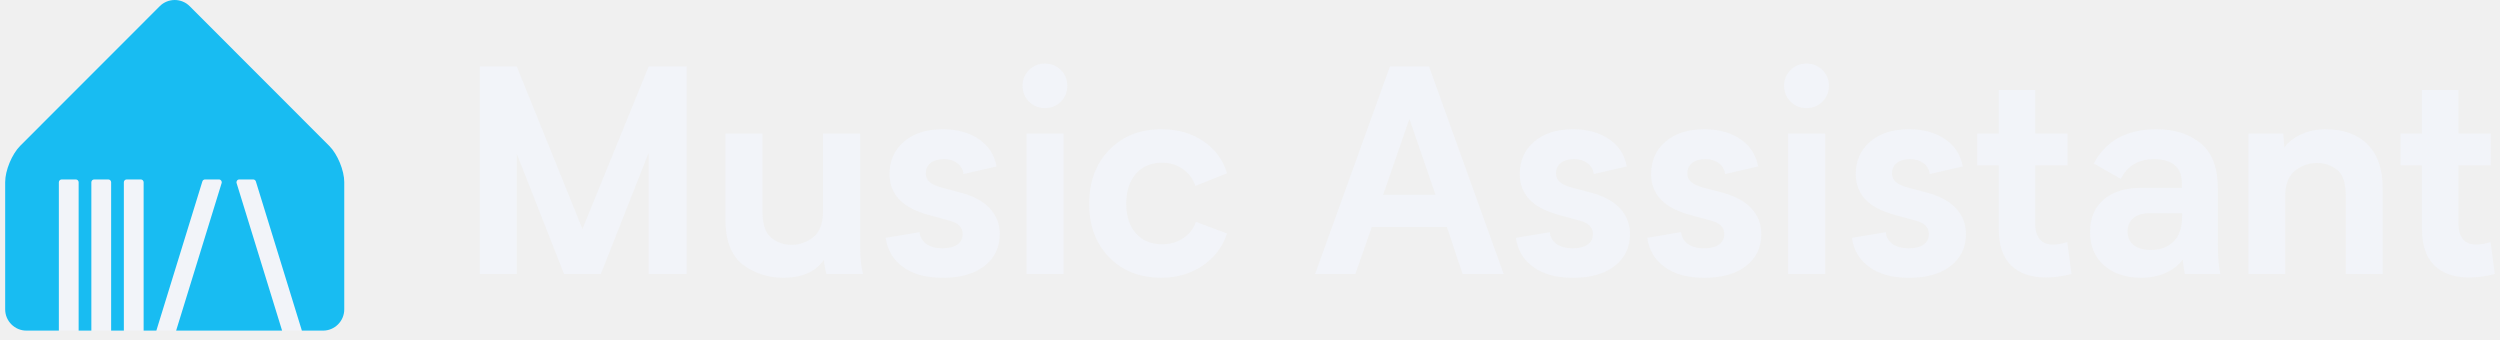
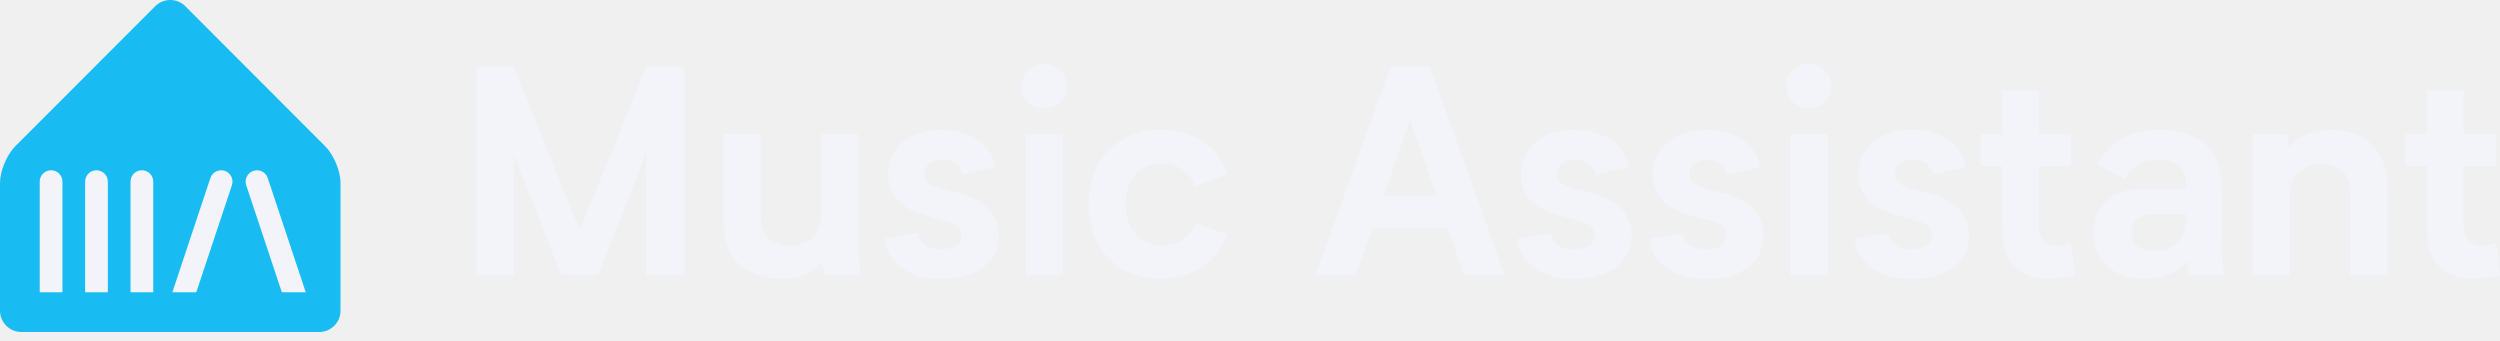
- <svg xmlns="http://www.w3.org/2000/svg" width="376" height="51" viewBox="0 0 376 51" fill="none">
-   <path d="M51.777 46.535C51.777 48.291 50.341 49.725 48.59 49.725H3.965C2.213 49.725 0.777 48.284 0.777 46.535V27.386C0.777 25.63 1.795 23.18 3.031 21.938L24.024 0.931C25.266 -0.31 27.295 -0.31 28.531 0.931L49.524 21.945C50.766 23.186 51.777 25.637 51.777 27.393V46.541V46.535Z" fill="#F2F4F9" />
-   <path d="M48.59 49.725C50.341 49.725 51.777 48.291 51.777 46.535V27.393C51.777 25.637 50.766 23.186 49.524 21.945L28.531 0.931C27.295 -0.31 25.266 -0.31 24.024 0.931L3.031 21.938C1.795 23.18 0.777 25.63 0.777 27.386V46.535C0.777 48.284 2.213 49.725 3.965 49.725L8.852 49.725V27.413C8.852 27.178 9.043 26.988 9.277 26.988H11.402C11.637 26.988 11.827 27.178 11.827 27.413V49.725H13.74V27.413C13.74 27.178 13.93 26.988 14.165 26.988H16.29C16.525 26.988 16.715 27.178 16.715 27.413V49.725H18.627V27.413C18.627 27.178 18.818 26.988 19.052 26.988H21.177C21.412 26.988 21.602 27.178 21.602 27.413V49.725H23.515L30.435 27.287C30.49 27.109 30.654 26.988 30.841 26.988H32.926C33.213 26.988 33.417 27.264 33.333 27.538L26.49 49.725H42.427L35.584 27.538C35.5 27.264 35.705 26.988 35.991 26.988H38.076C38.263 26.988 38.427 27.109 38.482 27.287L45.402 49.725L48.59 49.725Z" fill="#18BCF2" />
-   <path d="M103.279 10V41.214H97.561V22.976L90.366 41.212H84.834L77.722 23.12V41.212H72.148V10H77.722L87.599 34.436L97.561 10H103.279Z" fill="#F2F4F9" />
-   <path d="M124.302 41.212C124.121 40.63 123.99 39.922 123.907 39.092C122.644 40.881 120.621 41.773 117.833 41.773C115.504 41.773 113.445 41.102 111.658 39.757C109.954 38.384 109.1 36.119 109.1 32.957V20.083H114.674V31.832C114.674 33.732 115.118 35.041 116.004 35.764C116.877 36.471 117.882 36.824 119.019 36.824C120.239 36.824 121.333 36.444 122.304 35.681C123.288 34.905 123.781 33.609 123.781 31.792V20.085H129.374V37.304C129.374 38.718 129.512 40.022 129.791 41.214H124.302V41.212Z" fill="#F2F4F9" />
-   <path d="M141.75 37.345C142.694 37.345 143.436 37.162 143.975 36.794C144.515 36.427 144.787 35.898 144.787 35.203C144.787 34.176 144.101 33.496 142.728 33.165L139.921 32.396C137.785 31.841 136.23 31.044 135.252 30.005C134.275 28.966 133.786 27.691 133.786 26.178C133.786 24.183 134.506 22.559 135.949 21.312C137.39 20.064 139.339 19.439 141.793 19.439C143.956 19.439 145.765 19.935 147.22 20.927C148.676 21.919 149.562 23.288 149.883 25.035L144.912 26.178C144.83 25.485 144.517 24.937 143.977 24.535C143.438 24.134 142.764 23.932 141.961 23.932C141.115 23.932 140.45 24.123 139.965 24.503C139.481 24.884 139.239 25.415 139.239 26.095C139.239 26.607 139.426 27.03 139.8 27.364C140.174 27.697 140.784 27.98 141.629 28.216L144.396 28.945C146.351 29.457 147.834 30.247 148.846 31.316C149.857 32.383 150.363 33.679 150.363 35.205C150.363 37.2 149.6 38.796 148.077 39.988C146.551 41.18 144.473 41.778 141.838 41.778C139.203 41.778 137.328 41.24 135.839 40.167C134.349 39.094 133.471 37.627 133.208 35.768L138.304 34.916C138.374 35.664 138.712 36.257 139.324 36.694C139.934 37.13 140.745 37.349 141.757 37.349L141.75 37.345Z" fill="#F2F4F9" />
-   <path d="M153.791 12.89C153.791 11.962 154.116 11.175 154.768 10.529C155.42 9.886 156.217 9.562 157.159 9.562C158.1 9.562 158.899 9.886 159.549 10.529C160.202 11.173 160.527 11.962 160.527 12.89C160.527 13.819 160.202 14.648 159.549 15.291C158.897 15.935 158.1 16.258 157.159 16.258C156.217 16.258 155.418 15.935 154.768 15.291C154.116 14.648 153.791 13.847 153.791 12.89ZM159.966 20.085V41.214H154.392V20.085H159.966Z" fill="#F2F4F9" />
-   <path d="M174.711 19.439C177.138 19.439 179.233 20.043 181.001 21.248C182.769 22.453 183.951 24.055 184.548 26.052L179.786 27.965C179.439 26.911 178.813 26.065 177.903 25.428C176.996 24.79 175.959 24.471 174.794 24.471C173.115 24.471 171.796 25.03 170.833 26.146C169.868 27.262 169.388 28.762 169.388 30.649C169.388 32.536 169.877 34.021 170.854 35.109C171.832 36.197 173.145 36.741 174.794 36.741C175.986 36.741 177.04 36.437 177.954 35.825C178.87 35.215 179.507 34.397 179.867 33.371L184.546 35.118C183.866 37.156 182.633 38.775 180.844 39.973C179.055 41.172 176.998 41.771 174.669 41.771C171.439 41.771 168.821 40.745 166.819 38.694C164.815 36.641 163.814 33.96 163.814 30.647C163.814 27.334 164.819 24.62 166.83 22.546C168.84 20.474 171.466 19.437 174.711 19.437V19.439Z" fill="#F2F4F9" />
-   <path d="M217.611 34.142H206.318L203.843 41.212H197.791L209.043 10H214.927L226.155 41.214H219.98L217.609 34.145L217.611 34.142ZM215.906 29.297L211.975 17.882L208.025 29.297H215.906Z" fill="#F2F4F9" />
-   <path d="M236.536 37.345C237.48 37.345 238.221 37.162 238.761 36.794C239.301 36.427 239.573 35.898 239.573 35.203C239.573 34.176 238.886 33.496 237.514 33.165L234.706 32.396C232.571 31.841 231.015 31.044 230.038 30.005C229.06 28.966 228.572 27.691 228.572 26.178C228.572 24.183 229.292 22.559 230.735 21.312C232.175 20.064 234.124 19.439 236.578 19.439C238.742 19.439 240.55 19.935 242.006 20.927C243.461 21.919 244.348 23.288 244.668 25.035L239.698 26.178C239.615 25.485 239.303 24.937 238.763 24.535C238.223 24.134 237.55 23.932 236.746 23.932C235.901 23.932 235.236 24.123 234.751 24.503C234.267 24.884 234.024 25.415 234.024 26.095C234.024 26.607 234.211 27.03 234.585 27.364C234.959 27.697 235.569 27.98 236.415 28.216L239.182 28.945C241.137 29.457 242.62 30.247 243.631 31.316C244.643 32.383 245.149 33.679 245.149 35.205C245.149 37.2 244.386 38.796 242.862 39.988C241.336 41.18 239.258 41.778 236.623 41.778C233.988 41.778 232.114 41.24 230.624 40.167C229.135 39.094 228.257 37.627 227.994 35.768L233.089 34.916C233.159 35.664 233.497 36.257 234.109 36.694C234.719 37.13 235.531 37.349 236.542 37.349L236.536 37.345Z" fill="#F2F4F9" />
-   <path d="M256.29 37.345C257.233 37.345 257.975 37.162 258.515 36.794C259.055 36.427 259.327 35.898 259.327 35.203C259.327 34.176 258.64 33.496 257.268 33.165L254.46 32.396C252.325 31.841 250.769 31.044 249.792 30.005C248.814 28.966 248.326 27.691 248.326 26.178C248.326 24.183 249.046 22.559 250.489 21.312C251.93 20.064 253.878 19.439 256.333 19.439C258.496 19.439 260.304 19.935 261.76 20.927C263.215 21.919 264.102 23.288 264.422 25.035L259.452 26.178C259.369 25.485 259.057 24.937 258.517 24.535C257.977 24.134 257.304 23.932 256.5 23.932C255.655 23.932 254.99 24.123 254.505 24.503C254.021 24.884 253.778 25.415 253.778 26.095C253.778 26.607 253.965 27.03 254.339 27.364C254.713 27.697 255.323 27.98 256.169 28.216L258.936 28.945C260.891 29.457 262.374 30.247 263.385 31.316C264.397 32.383 264.903 33.679 264.903 35.205C264.903 37.2 264.14 38.796 262.616 39.988C261.09 41.18 259.012 41.778 256.377 41.778C253.742 41.778 251.868 41.24 250.378 40.167C248.889 39.094 248.011 37.627 247.747 35.768L252.843 34.916C252.913 35.664 253.251 36.257 253.863 36.694C254.473 37.13 255.285 37.349 256.296 37.349L256.29 37.345Z" fill="#F2F4F9" />
-   <path d="M268.33 12.89C268.33 11.962 268.655 11.175 269.308 10.529C269.96 9.886 270.757 9.562 271.698 9.562C272.64 9.562 273.439 9.886 274.089 10.529C274.741 11.173 275.066 11.962 275.066 12.89C275.066 13.819 274.741 14.648 274.089 15.291C273.437 15.935 272.64 16.258 271.698 16.258C270.757 16.258 269.958 15.935 269.308 15.291C268.655 14.648 268.33 13.847 268.33 12.89ZM274.508 20.085V41.214H268.934V20.085H274.508Z" fill="#F2F4F9" />
-   <path d="M287.068 37.345C288.012 37.345 288.754 37.162 289.293 36.794C289.833 36.427 290.105 35.898 290.105 35.203C290.105 34.176 289.419 33.496 288.046 33.165L285.239 32.396C283.103 31.841 281.548 31.044 280.57 30.005C279.593 28.966 279.104 27.691 279.104 26.178C279.104 24.183 279.824 22.559 281.267 21.312C282.708 20.064 284.657 19.439 287.111 19.439C289.274 19.439 291.083 19.935 292.538 20.927C293.994 21.919 294.88 23.288 295.201 25.035L290.23 26.178C290.148 25.485 289.835 24.937 289.295 24.535C288.756 24.134 288.082 23.932 287.279 23.932C286.433 23.932 285.768 24.123 285.283 24.503C284.799 24.884 284.557 25.415 284.557 26.095C284.557 26.607 284.744 27.03 285.118 27.364C285.492 27.697 286.102 27.98 286.947 28.216L289.714 28.945C291.669 29.457 293.152 30.247 294.164 31.316C295.175 32.383 295.681 33.679 295.681 35.205C295.681 37.2 294.918 38.796 293.395 39.988C291.869 41.18 289.791 41.778 287.156 41.778C284.521 41.778 282.646 41.24 281.157 40.167C279.667 39.094 278.789 37.627 278.526 35.768L283.622 34.916C283.692 35.664 284.03 36.257 284.642 36.694C285.252 37.13 286.063 37.349 287.075 37.349L287.068 37.345Z" fill="#F2F4F9" />
-   <path d="M311.566 41.212C310.208 41.559 308.924 41.733 307.719 41.733C305.46 41.733 303.709 41.127 302.468 39.914C301.227 38.7 300.607 36.86 300.607 34.393V24.869H297.383V20.085H300.607V13.534H306.096V20.085H310.962V24.869H306.096V33.373C306.053 35.647 306.948 36.784 308.778 36.784C309.43 36.784 310.144 36.658 310.919 36.41L311.563 41.214L311.566 41.212Z" fill="#F2F4F9" />
-   <path d="M328.595 41.212C328.47 40.547 328.366 39.827 328.283 39.049C327.686 39.867 326.844 40.526 325.756 41.025C324.668 41.525 323.423 41.773 322.023 41.773C319.721 41.773 317.866 41.157 316.459 39.922C315.053 38.688 314.349 37.017 314.349 34.912C314.349 32.806 315.031 31.186 316.398 30.014C317.762 28.843 319.638 28.256 322.023 28.256H328.157V27.549C328.157 26.329 327.79 25.421 327.055 24.824C326.319 24.229 325.293 23.93 323.978 23.93C321.649 23.93 319.978 24.922 318.967 26.902L314.912 24.595C316.729 21.157 319.868 19.437 324.332 19.437C327.023 19.437 329.233 20.139 330.967 21.537C332.699 22.937 333.566 25.211 333.566 28.358V36.448C333.566 38.749 333.697 40.337 333.961 41.21H328.595V41.212ZM328.2 32.062H323.355C322.288 32.062 321.459 32.309 320.871 32.799C320.282 33.292 319.987 33.968 319.987 34.827C319.987 35.685 320.295 36.38 320.911 36.864C321.527 37.351 322.399 37.593 323.521 37.593C324.893 37.593 326.015 37.177 326.889 36.346C327.762 35.515 328.2 34.225 328.2 32.478V32.062Z" fill="#F2F4F9" />
-   <path d="M358.354 28.216V41.212H352.801V29.421C352.801 27.493 352.365 26.197 351.49 25.532C350.602 24.852 349.618 24.514 348.536 24.514C347.274 24.514 346.158 24.894 345.189 25.657C344.191 26.448 343.691 27.744 343.691 29.546V41.212H338.16V20.085H343.4L343.566 22.185C344.161 21.354 345.017 20.687 346.135 20.19C347.251 19.69 348.453 19.442 349.743 19.442C352.474 19.442 354.592 20.209 356.097 21.739C357.601 23.271 358.354 25.43 358.354 28.216Z" fill="#F2F4F9" />
-   <path d="M375.22 41.212C373.862 41.559 372.578 41.733 371.374 41.733C369.115 41.733 367.364 41.127 366.123 39.914C364.882 38.7 364.261 36.86 364.261 34.393V24.869H361.038V20.085H364.261V13.534H369.75V20.085H374.616V24.869H369.75V33.373C369.708 35.647 370.602 36.784 372.432 36.784C373.084 36.784 373.798 36.658 374.574 36.41L375.218 41.214L375.22 41.212Z" fill="#F2F4F9" />
+ <svg xmlns="http://www.w3.org/2000/svg" width="1762" height="240" viewBox="0 0 1762 240" fill="none">
+   <g clip-path="url(#clip0_3_51)">
+     <path d="M109.394 4.381C115.242 -1.46 124.788 -1.46 130.606 4.381L229.394 103.269C235.242 109.111 240 120.643 240 128.907V219.017L239.995 219.373C239.789 227.459 233.114 234.001 225 234.001H15C6.758 234.001 2.40473e-05 227.22 0 218.987V128.877C0 120.613 4.788 109.081 10.606 103.239L109.394 4.381Z" fill="#F2F4F9" />
+     <path d="M109.394 4.381C115.242 -1.46 124.788 -1.46 130.606 4.381L229.394 103.269C235.242 109.111 240 120.643 240 128.907V219.017L239.995 219.373C239.789 227.459 233.114 234.001 225 234.001H15C6.758 234.001 2.40473e-05 227.22 0 218.987V128.877C0 120.613 4.788 109.081 10.606 103.239L109.394 4.381ZM36 120.001C31.582 120.001 28 123.582 28 128.001V206.001H44V128.001C44 123.582 40.418 120.001 36 120.001ZM68 120.001C63.582 120.001 60 123.582 60 128.001V206.001H76V128.001C76 123.582 72.418 120.001 68 120.001ZM100 120.001C95.582 120.001 92 123.582 92 128.001V206.001H108V128.001C108 123.582 104.418 120.001 100 120.001ZM158.393 120.427C154.2 119.032 149.671 121.3 148.275 125.492L121.479 206.001H138.342L163.456 130.544C164.851 126.352 162.584 121.823 158.393 120.427ZM188.708 125.492C187.313 121.3 182.783 119.032 178.591 120.427C174.399 121.823 172.131 126.352 173.526 130.544L198.642 206.001H215.504L188.708 125.492Z" fill="#18BCF2" />
+     <g clip-path="url(#clip1_3_51)">
+       <path d="M482.363 47.06V193.95H455.453V108.12L421.593 193.94H395.563L362.093 108.8V193.94H335.863V47.06H362.093L408.573 162.05L455.453 47.06H482.363Z" fill="#F2F4F9" />
+       <path d="M581.292 193.94C580.442 191.2 579.822 187.87 579.432 183.96C573.492 192.38 563.972 196.58 550.852 196.58C539.892 196.58 530.202 193.42 521.792 187.09C513.772 180.63 509.752 169.97 509.752 155.09V94.51H535.982V149.8C535.982 158.74 538.072 164.9 542.242 168.3C546.352 171.63 551.082 173.29 556.432 173.29C562.172 173.29 567.322 171.5 571.892 167.91C576.522 164.26 578.842 158.16 578.842 149.61V94.52H605.162V175.55C605.162 182.2 605.812 188.34 607.122 193.95H581.292V193.94Z" fill="#F2F4F9" />
+       <path d="M663.403 175.74C667.843 175.74 671.333 174.88 673.873 173.15C676.413 171.42 677.693 168.93 677.693 165.66C677.693 160.83 674.463 157.63 668.003 156.07L654.793 152.45C644.743 149.84 637.423 146.09 632.823 141.2C628.223 136.31 625.923 130.31 625.923 123.19C625.923 113.8 629.313 106.16 636.103 100.29C642.883 94.42 652.053 91.48 663.603 91.48C673.783 91.48 682.293 93.81 689.143 98.48C695.993 103.15 700.163 109.59 701.673 117.81L678.283 123.19C677.893 119.93 676.423 117.35 673.883 115.46C671.343 113.57 668.173 112.62 664.393 112.62C660.413 112.62 657.283 113.52 655.003 115.31C652.723 117.1 651.583 119.6 651.583 122.8C651.583 125.21 652.463 127.2 654.223 128.77C655.983 130.34 658.853 131.67 662.833 132.78L675.853 136.21C685.053 138.62 692.033 142.34 696.793 147.37C701.553 152.39 703.933 158.49 703.933 165.67C703.933 175.06 700.343 182.57 693.173 188.18C685.993 193.79 676.213 196.6 663.813 196.6C651.413 196.6 642.593 194.07 635.583 189.02C628.573 183.97 624.443 177.07 623.203 168.32L647.183 164.31C647.513 167.83 649.103 170.62 651.983 172.68C654.853 174.73 658.673 175.76 663.433 175.76L663.403 175.74Z" fill="#F2F4F9" />
+       <path d="M720.062 60.66C720.062 56.29 721.592 52.59 724.662 49.55C727.732 46.52 731.482 45 735.912 45C740.342 45 744.102 46.52 747.162 49.55C750.232 52.58 751.762 56.29 751.762 60.66C751.762 65.03 750.232 68.93 747.162 71.96C744.092 74.99 740.342 76.51 735.912 76.51C731.482 76.51 727.722 74.99 724.662 71.96C721.592 68.93 720.062 65.16 720.062 60.66ZM749.122 94.52V193.95H722.892V94.52H749.122Z" fill="#F2F4F9" />
+       <path d="M818.513 91.48C829.933 91.48 839.793 94.32 848.113 99.99C856.433 105.66 861.993 113.2 864.803 122.6L842.393 131.6C840.763 126.64 837.813 122.66 833.533 119.66C829.263 116.66 824.383 115.16 818.903 115.16C811.003 115.16 804.793 117.79 800.263 123.04C795.723 128.29 793.463 135.35 793.463 144.23C793.463 153.11 795.763 160.1 800.363 165.22C804.963 170.34 811.143 172.9 818.903 172.9C824.513 172.9 829.473 171.47 833.773 168.59C838.083 165.72 841.083 161.87 842.773 157.04L864.793 165.26C861.593 174.85 855.793 182.47 847.373 188.11C838.953 193.75 829.273 196.57 818.313 196.57C803.113 196.57 790.793 191.74 781.373 182.09C771.943 172.43 767.233 159.81 767.233 144.22C767.233 128.63 771.963 115.86 781.423 106.1C790.883 96.35 803.243 91.47 818.513 91.47V91.48Z" fill="#F2F4F9" />
+       <path d="M1020.39 160.67H967.253L955.603 193.94H927.123L980.073 47.06H1007.76L1060.6 193.95H1031.54L1020.38 160.68L1020.39 160.67ZM1012.37 137.87L993.873 84.15L975.283 137.87H1012.37Z" fill="#F2F4F9" />
+       <path d="M1109.45 175.74C1113.89 175.74 1117.38 174.88 1119.92 173.15C1122.46 171.42 1123.74 168.93 1123.74 165.66C1123.74 160.83 1120.51 157.63 1114.05 156.07L1100.84 152.45C1090.79 149.84 1083.47 146.09 1078.87 141.2C1074.27 136.31 1071.97 130.31 1071.97 123.19C1071.97 113.8 1075.36 106.16 1082.15 100.29C1088.93 94.42 1098.1 91.48 1109.65 91.48C1119.83 91.48 1128.34 93.81 1135.19 98.48C1142.04 103.15 1146.21 109.59 1147.72 117.81L1124.33 123.19C1123.94 119.93 1122.47 117.35 1119.93 115.46C1117.39 113.57 1114.22 112.62 1110.44 112.62C1106.46 112.62 1103.33 113.52 1101.05 115.31C1098.77 117.1 1097.63 119.6 1097.63 122.8C1097.63 125.21 1098.51 127.2 1100.27 128.77C1102.03 130.34 1104.9 131.67 1108.88 132.78L1121.9 136.21C1131.1 138.62 1138.08 142.34 1142.84 147.37C1147.6 152.39 1149.98 158.49 1149.98 165.67C1149.98 175.06 1146.39 182.57 1139.22 188.18C1132.04 193.79 1122.26 196.6 1109.86 196.6C1097.46 196.6 1088.64 194.07 1081.63 189.02C1074.62 183.97 1070.49 177.07 1069.25 168.32L1093.23 164.31C1093.56 167.83 1095.15 170.62 1098.03 172.68C1100.9 174.73 1104.72 175.76 1109.48 175.76L1109.45 175.74Z" fill="#F2F4F9" />
+       <path d="M1202.41 175.74C1206.85 175.74 1210.34 174.88 1212.88 173.15C1215.42 171.42 1216.7 168.93 1216.7 165.66C1216.7 160.83 1213.47 157.63 1207.01 156.07L1193.8 152.45C1183.75 149.84 1176.43 146.09 1171.83 141.2C1167.23 136.31 1164.93 130.31 1164.93 123.19C1164.93 113.8 1168.32 106.16 1175.11 100.29C1181.89 94.42 1191.06 91.48 1202.61 91.48C1212.79 91.48 1221.3 93.81 1228.15 98.48C1235 103.15 1239.17 109.59 1240.68 117.81L1217.29 123.19C1216.9 119.93 1215.43 117.35 1212.89 115.46C1210.35 113.57 1207.18 112.62 1203.4 112.62C1199.42 112.62 1196.29 113.52 1194.01 115.31C1191.73 117.1 1190.59 119.6 1190.59 122.8C1190.59 125.21 1191.47 127.2 1193.23 128.77C1194.99 130.34 1197.86 131.67 1201.84 132.78L1214.86 136.21C1224.06 138.62 1231.04 142.34 1235.8 147.37C1240.56 152.39 1242.94 158.49 1242.94 165.67C1242.94 175.06 1239.35 182.57 1232.18 188.18C1225 193.79 1215.22 196.6 1202.82 196.6C1190.42 196.6 1181.6 194.07 1174.59 189.02C1167.58 183.97 1163.45 177.07 1162.21 168.32L1186.19 164.31C1186.52 167.83 1188.11 170.62 1190.99 172.68C1193.86 174.73 1197.68 175.76 1202.44 175.76L1202.41 175.74Z" fill="#F2F4F9" />
+       <path d="M1259.07 60.66C1259.07 56.29 1260.6 52.59 1263.67 49.55C1266.74 46.52 1270.49 45 1274.92 45C1279.35 45 1283.11 46.52 1286.17 49.55C1289.24 52.58 1290.77 56.29 1290.77 60.66C1290.77 65.03 1289.24 68.93 1286.17 71.96C1283.1 74.99 1279.35 76.51 1274.92 76.51C1270.49 76.51 1266.73 74.99 1263.67 71.96C1260.6 68.93 1259.07 65.16 1259.07 60.66ZM1288.14 94.52V193.95H1261.91V94.52H1288.14Z" fill="#F2F4F9" />
+       <path d="M1347.25 175.74C1351.69 175.74 1355.18 174.88 1357.72 173.15C1360.26 171.42 1361.54 168.93 1361.54 165.66C1361.54 160.83 1358.31 157.63 1351.85 156.07L1338.64 152.45C1328.59 149.84 1321.27 146.09 1316.67 141.2C1312.07 136.31 1309.77 130.31 1309.77 123.19C1309.77 113.8 1313.16 106.16 1319.95 100.29C1326.73 94.42 1335.9 91.48 1347.45 91.48C1357.63 91.48 1366.14 93.81 1372.99 98.48C1379.84 103.15 1384.01 109.59 1385.52 117.81L1362.13 123.19C1361.74 119.93 1360.27 117.35 1357.73 115.46C1355.19 113.57 1352.02 112.62 1348.24 112.62C1344.26 112.62 1341.13 113.52 1338.85 115.31C1336.57 117.1 1335.43 119.6 1335.43 122.8C1335.43 125.21 1336.31 127.2 1338.07 128.77C1339.83 130.34 1342.7 131.67 1346.68 132.78L1359.7 136.21C1368.9 138.62 1375.88 142.34 1380.64 147.37C1385.4 152.39 1387.78 158.49 1387.78 165.67C1387.78 175.06 1384.19 182.57 1377.02 188.18C1369.84 193.79 1360.06 196.6 1347.66 196.6C1335.26 196.6 1326.44 194.07 1319.43 189.02C1312.42 183.97 1308.29 177.07 1307.05 168.32L1331.03 164.31C1331.36 167.83 1332.95 170.62 1335.83 172.68C1338.7 174.73 1342.52 175.76 1347.28 175.76L1347.25 175.74Z" fill="#F2F4F9" />
+       <path d="M1462.53 193.94C1456.14 195.57 1450.1 196.39 1444.43 196.39C1433.8 196.39 1425.56 193.54 1419.72 187.83C1413.88 182.12 1410.96 173.46 1410.96 161.85V117.03H1395.79V94.52H1410.96V63.69H1436.79V94.52H1459.69V117.03H1436.79V157.05C1436.59 167.75 1440.8 173.1 1449.41 173.1C1452.48 173.1 1455.84 172.51 1459.49 171.34L1462.52 193.95L1462.53 193.94Z" fill="#F2F4F9" />
+       <path d="M1542.67 193.94C1542.08 190.81 1541.59 187.42 1541.2 183.76C1538.39 187.61 1534.43 190.71 1529.31 193.06C1524.19 195.41 1518.33 196.58 1511.74 196.58C1500.91 196.58 1492.18 193.68 1485.56 187.87C1478.94 182.06 1475.63 174.2 1475.63 164.29C1475.63 154.38 1478.84 146.76 1485.27 141.24C1491.69 135.73 1500.52 132.97 1511.74 132.97H1540.61V129.64C1540.61 123.9 1538.88 119.63 1535.42 116.82C1531.96 114.02 1527.13 112.61 1520.94 112.61C1509.98 112.61 1502.12 117.28 1497.36 126.6L1478.28 115.74C1486.83 99.56 1501.6 91.47 1522.61 91.47C1535.27 91.47 1545.67 94.77 1553.83 101.35C1561.98 107.94 1566.06 118.64 1566.06 133.45V171.52C1566.06 182.35 1566.68 189.82 1567.92 193.93H1542.67V193.94ZM1540.81 150.88H1518.01C1512.99 150.88 1509.09 152.04 1506.32 154.35C1503.55 156.67 1502.16 159.85 1502.16 163.89C1502.16 167.93 1503.61 171.2 1506.51 173.48C1509.41 175.77 1513.51 176.91 1518.79 176.91C1525.25 176.91 1530.53 174.95 1534.64 171.04C1538.75 167.13 1540.81 161.06 1540.81 152.84V150.88Z" fill="#F2F4F9" />
+       <path d="M1682.71 132.78V193.94H1656.58V138.45C1656.58 129.38 1654.53 123.28 1650.41 120.15C1646.23 116.95 1641.6 115.36 1636.51 115.36C1630.57 115.36 1625.32 117.15 1620.76 120.74C1616.06 124.46 1613.71 130.56 1613.71 139.04V193.94H1587.68V94.52H1612.34L1613.12 104.4C1615.92 100.49 1619.95 97.35 1625.21 95.01C1630.46 92.66 1636.12 91.49 1642.19 91.49C1655.04 91.49 1665.01 95.1 1672.09 102.3C1679.17 109.51 1682.71 119.67 1682.71 132.78Z" fill="#F2F4F9" />
+       <path d="M1762.08 193.94C1755.69 195.57 1749.65 196.39 1743.98 196.39C1733.35 196.39 1725.11 193.54 1719.27 187.83C1713.43 182.12 1710.51 173.46 1710.51 161.85V117.03H1695.34V94.52H1710.51V63.69H1736.34V94.52H1759.24V117.03H1736.34V157.05C1736.14 167.75 1740.35 173.1 1748.96 173.1C1752.03 173.1 1755.39 172.51 1759.04 171.34L1762.07 193.95L1762.08 193.94Z" fill="#F2F4F9" />
+     </g>
+   </g>
+   <defs>
+     <clipPath id="clip0_3_51">
+       <rect width="1762" height="240" fill="white" />
+     </clipPath>
+     <clipPath id="clip1_3_51">
+       <rect width="1426" height="154" fill="white" transform="translate(336 43)" />
+     </clipPath>
+   </defs>
</svg>
